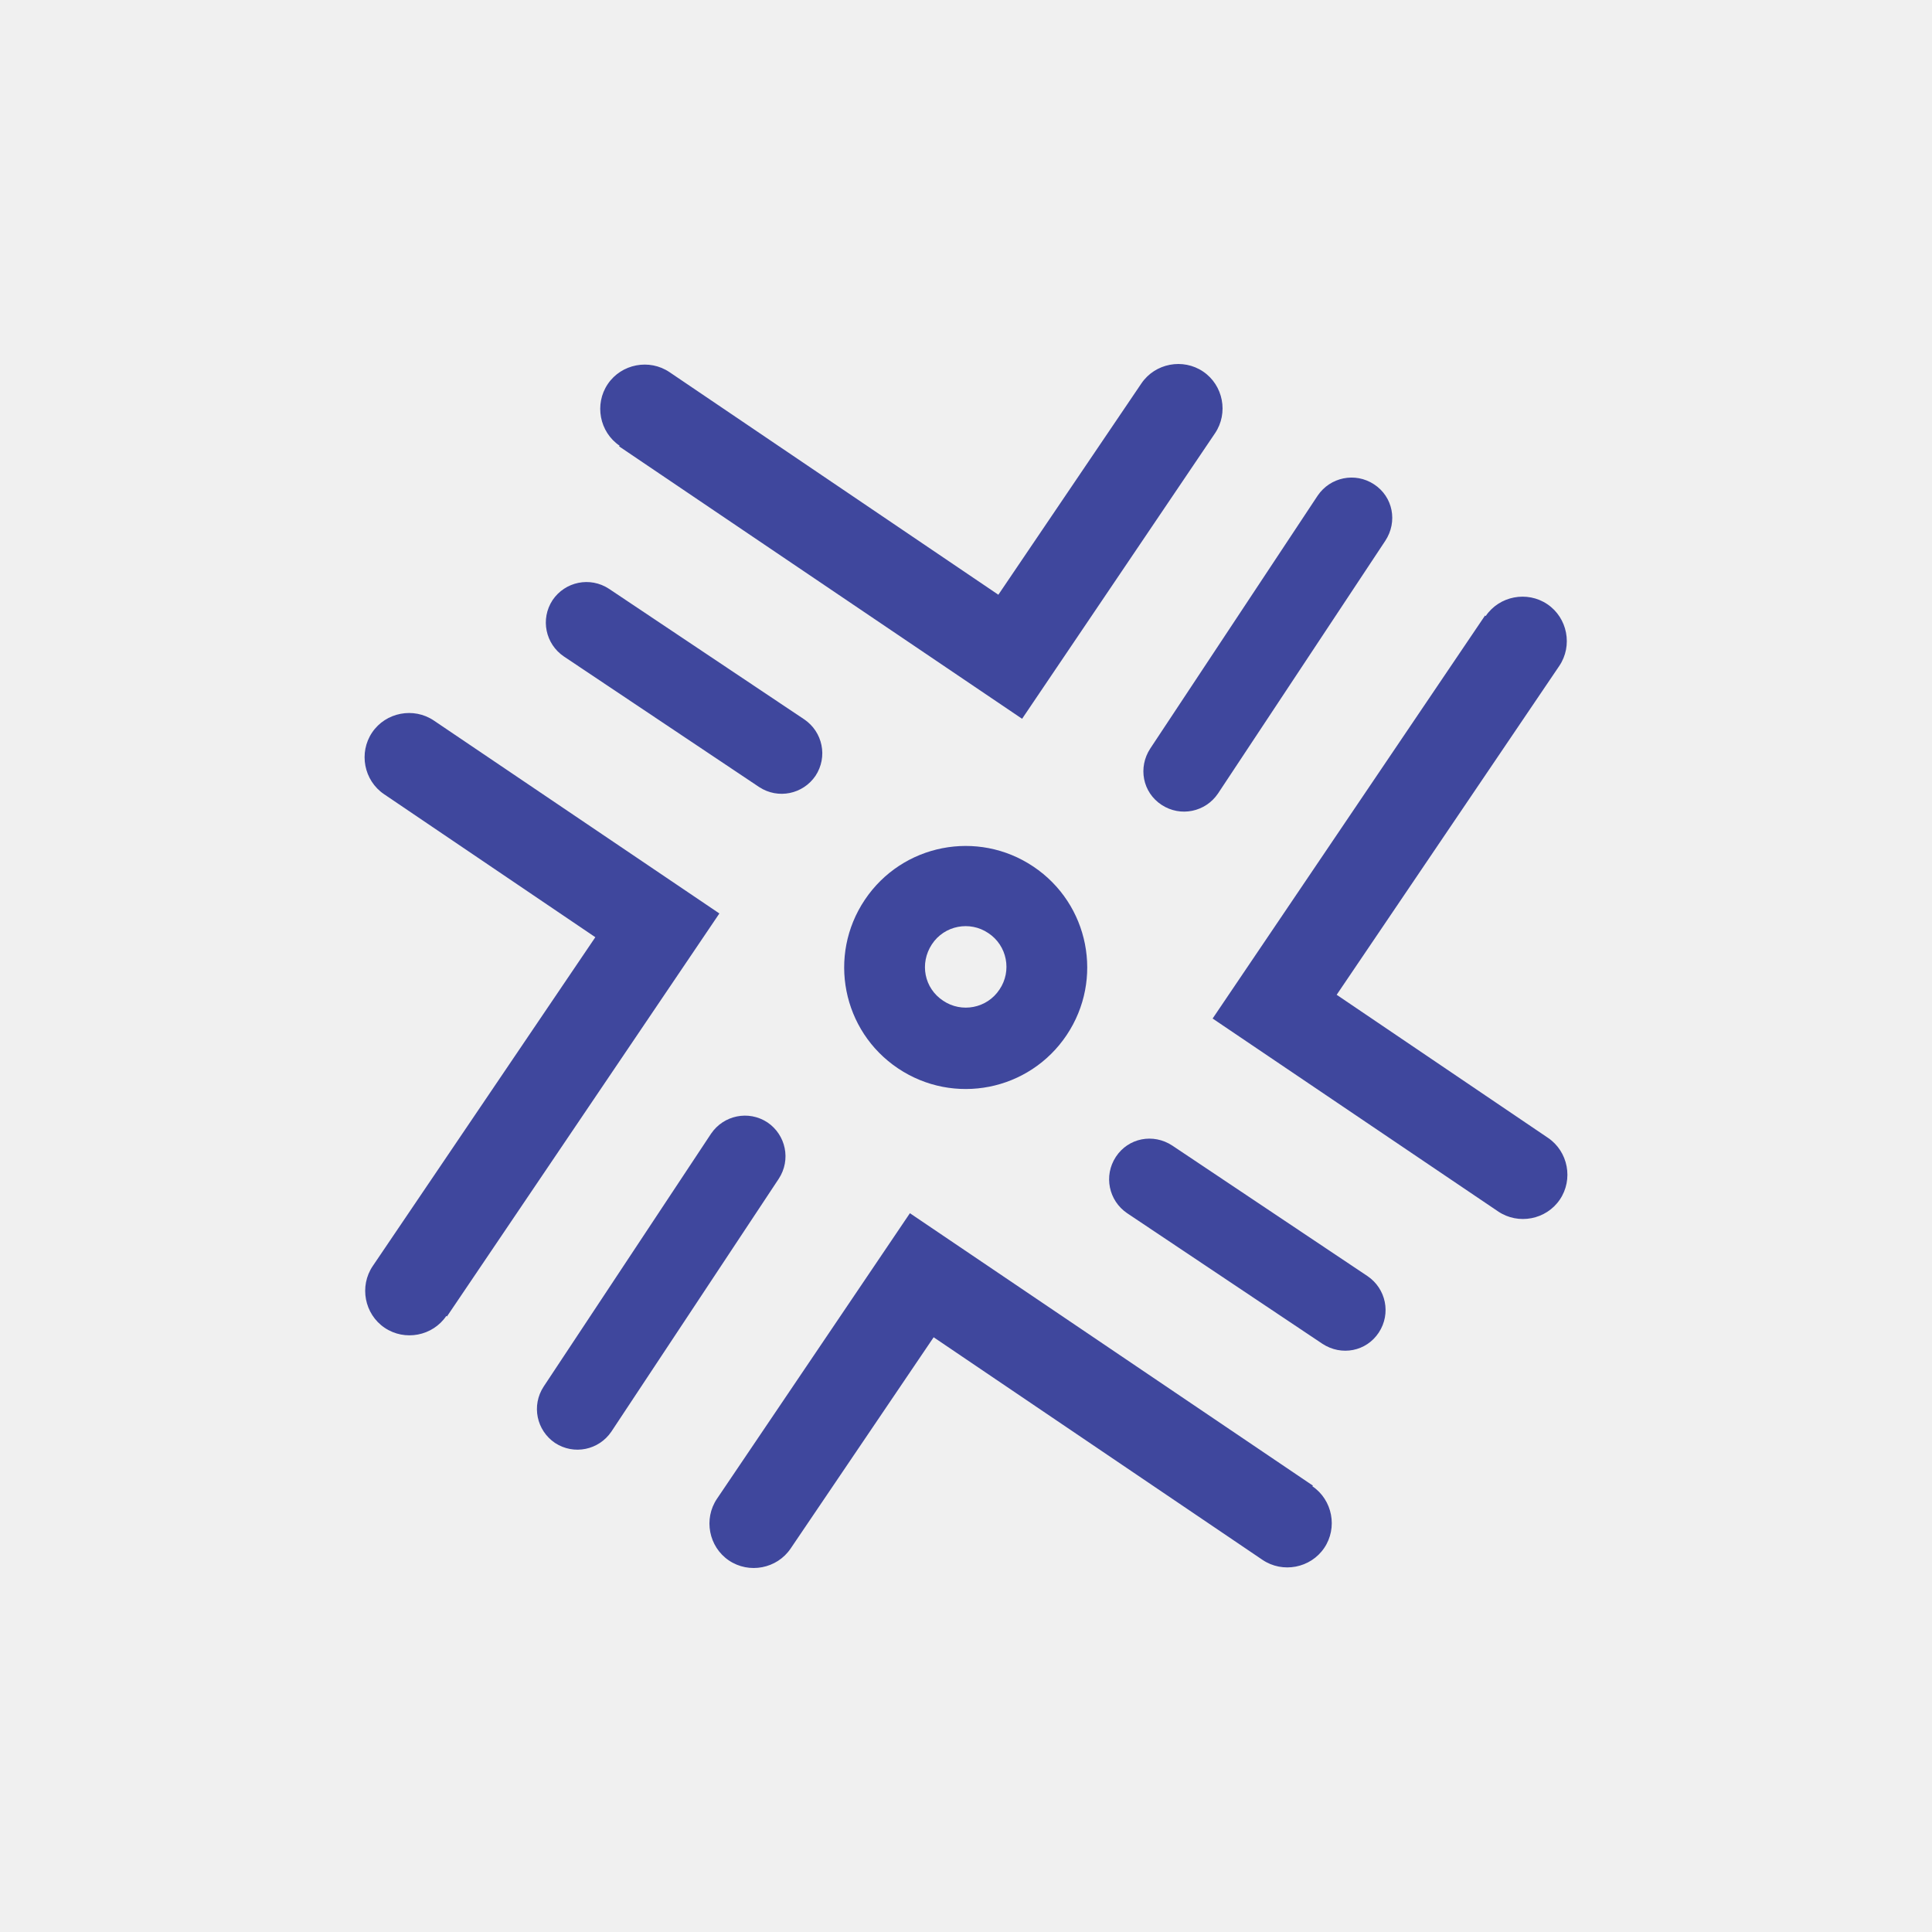
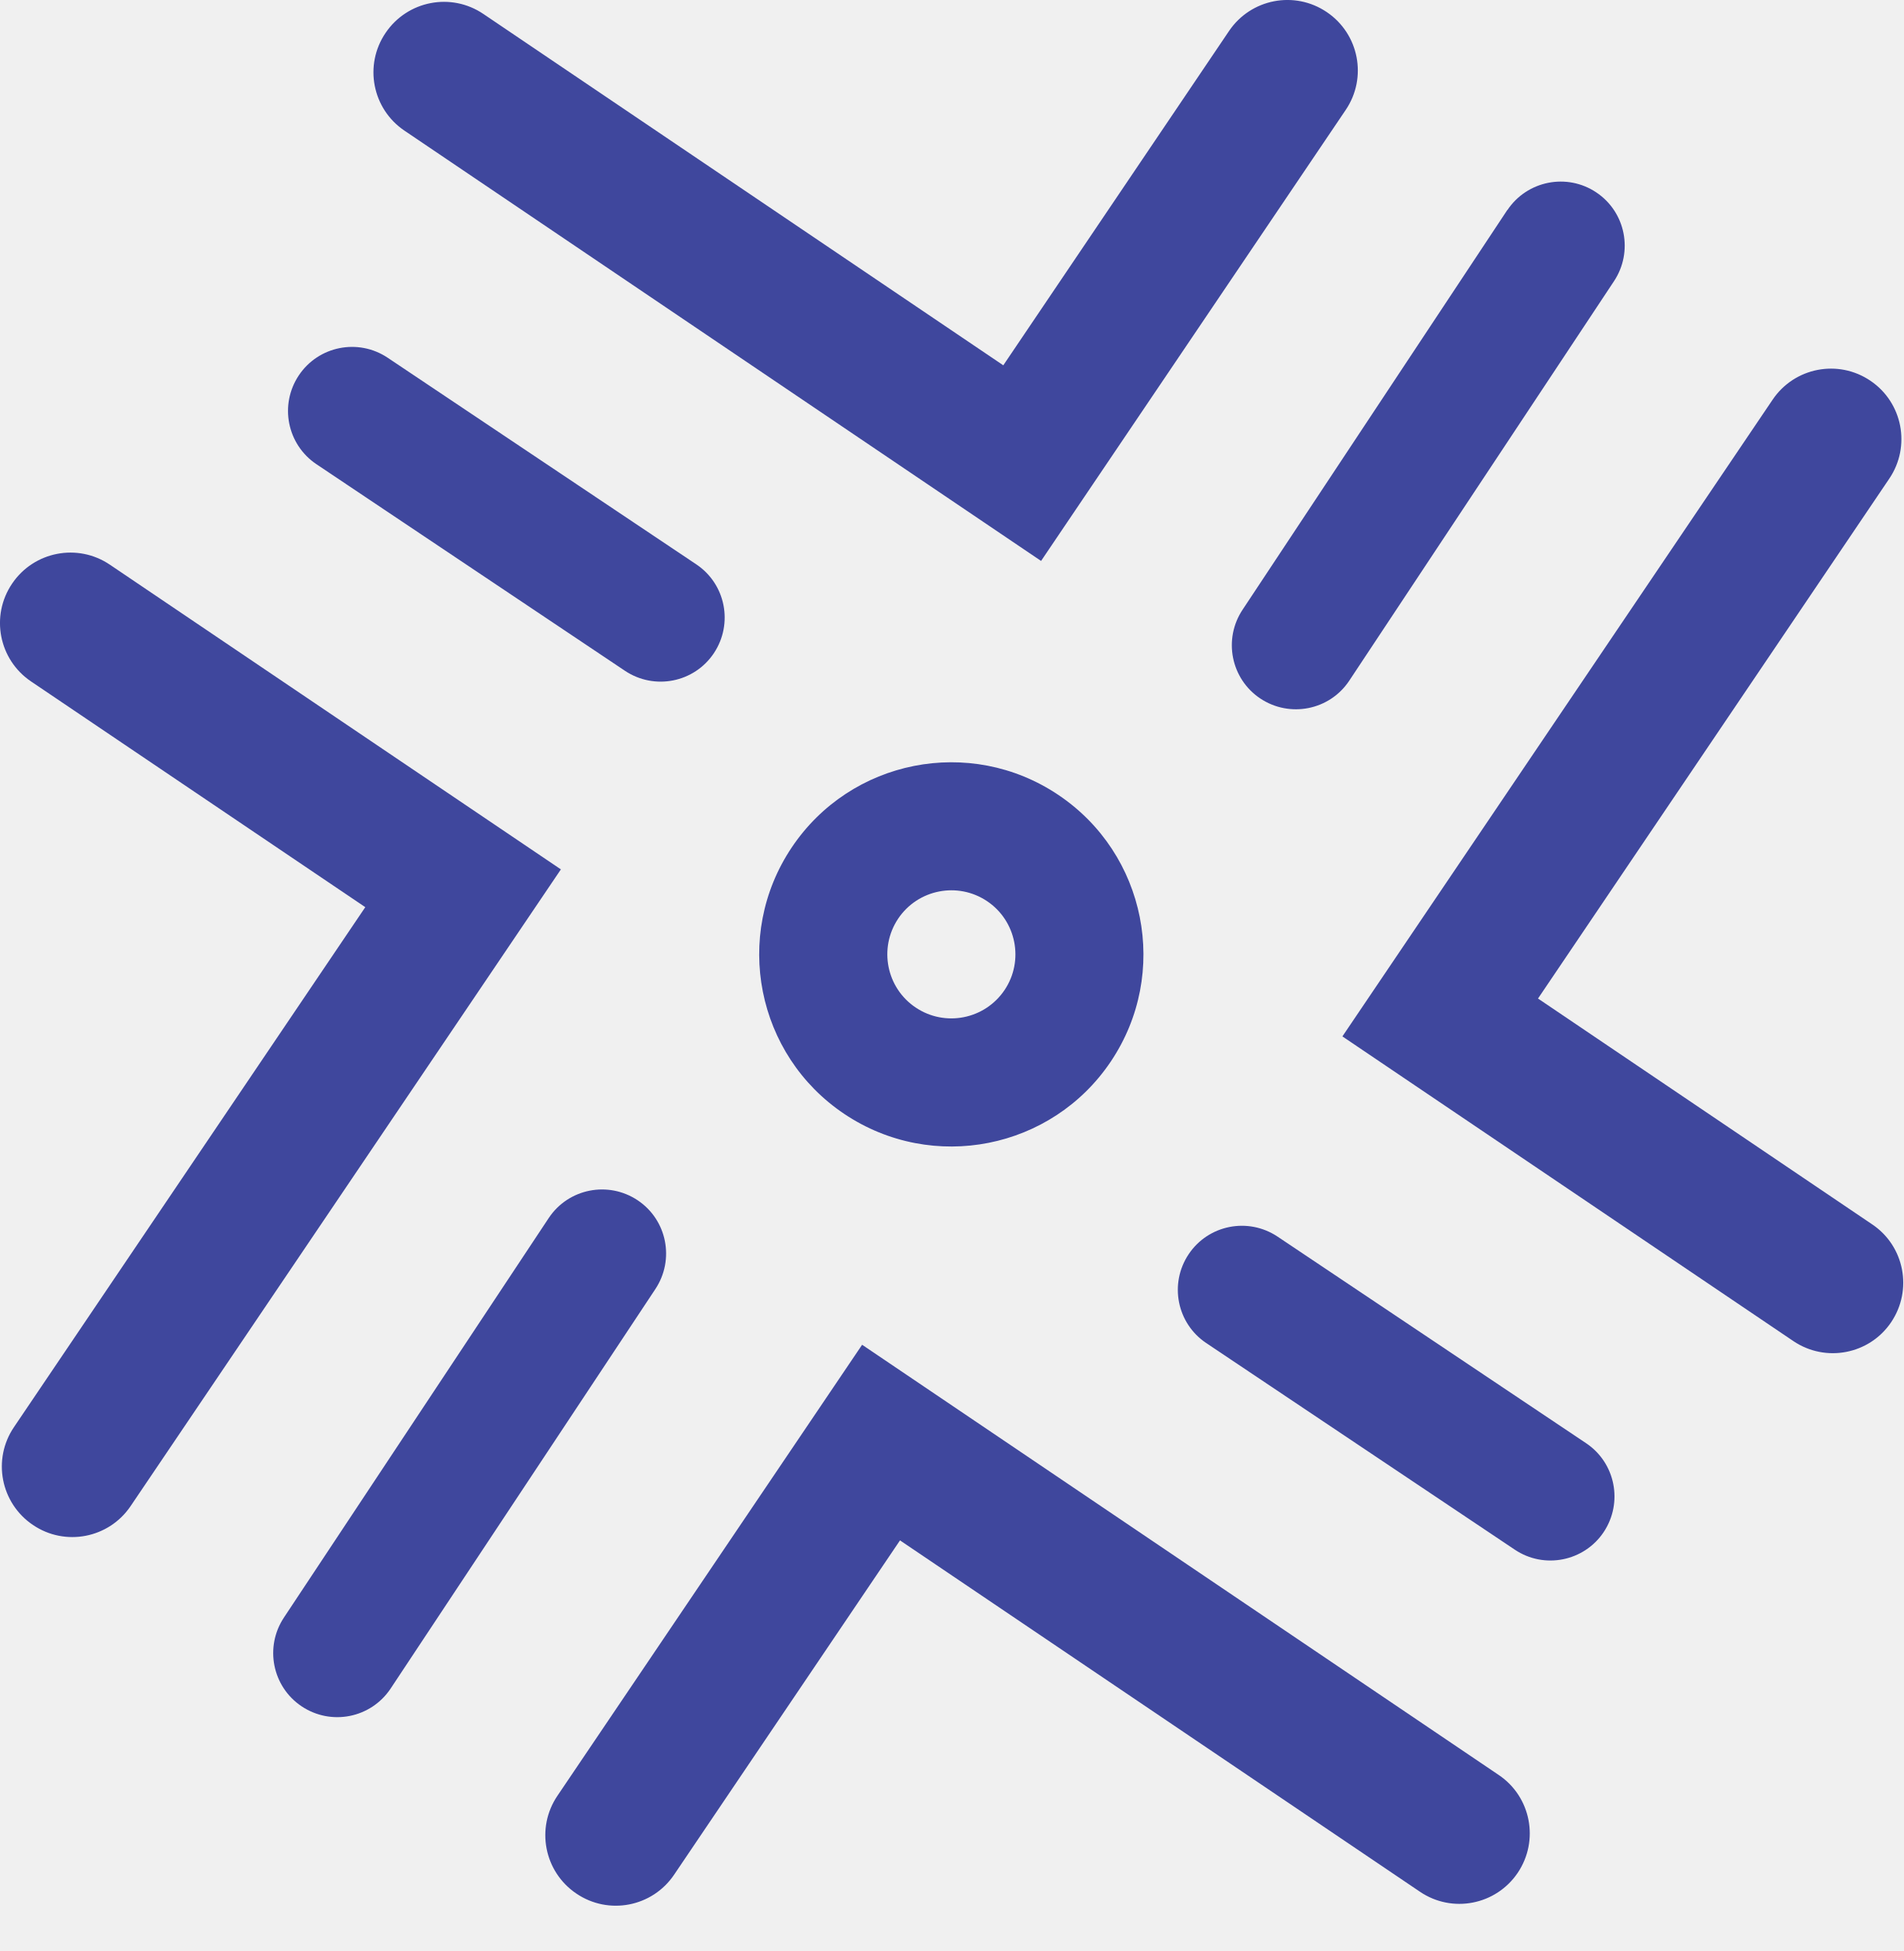
- <svg xmlns="http://www.w3.org/2000/svg" version="1.1" viewBox="0 0 325.5 325.5">
+ <svg xmlns="http://www.w3.org/2000/svg" width="40" height="41" viewBox="0 0 40 41" fill="none">
+   <g clip-path="url(#clip0_40000499_40068)">
+     <path d="M11.535 25.593C11.948 24.976 12.783 24.811 13.402 25.224C14.02 25.637 14.185 26.472 13.772 27.092L8.207 35.489C7.793 36.106 6.959 36.272 6.339 35.858C5.722 35.445 5.556 34.61 5.969 33.99L11.535 25.593Z" fill="#3F479D" />
+     <path d="M31.682 4.413C32.095 3.796 32.933 3.63 33.55 4.044C34.167 4.457 34.332 5.292 33.919 5.912L28.354 14.309C27.941 14.926 27.106 15.091 26.486 14.678C25.869 14.265 25.703 13.43 26.117 12.81L31.679 4.413H31.682Z" fill="#3F479D" />
+     <path d="M6.65 9.755C6.033 9.341 5.867 8.507 6.281 7.887C6.694 7.27 7.529 7.104 8.148 7.518L14.634 11.86C15.251 12.273 15.416 13.107 15.003 13.727C14.59 14.345 13.755 14.51 13.135 14.097L6.65 9.755Z" fill="#3F479D" />
+     <path d="M25.351 28.224C24.734 27.811 24.568 26.976 24.982 26.357C25.395 25.739 26.23 25.574 26.85 25.987L33.335 30.329C33.952 30.742 34.117 31.577 33.704 32.197C33.291 32.814 32.453 32.98 31.836 32.566L25.351 28.224Z" fill="#3F479D" />
+     <path d="M21.113 20.805C21.527 20.188 21.361 19.35 20.744 18.937C20.127 18.524 19.29 18.689 18.876 19.306C18.463 19.924 18.628 20.761 19.246 21.174L17.747 23.411C15.896 22.172 15.397 19.665 16.639 17.81C17.879 15.959 20.386 15.46 22.24 16.703C24.092 17.943 24.59 20.45 23.348 22.304C22.108 24.155 19.601 24.651 17.747 23.411L19.246 21.174C19.863 21.587 20.698 21.422 21.113 20.805Z" fill="#3F479D" />
+     <path d="M31.5 37.302C32.178 37.76 32.354 38.68 31.897 39.358C31.439 40.035 30.519 40.214 29.842 39.754L18.915 32.371L14.168 39.396C13.711 40.074 12.791 40.253 12.113 39.793C11.435 39.335 11.256 38.415 11.716 37.737L18.119 28.26L31.497 37.3L31.5 37.302Z" fill="#3F479D" />
+     <path d="M2.746 31.649C2.289 32.327 1.368 32.506 0.691 32.046C0.013 31.588 -0.166 30.668 0.294 29.99L7.677 19.064L0.652 14.32C-0.026 13.862 -0.205 12.942 0.255 12.264C0.713 11.587 1.633 11.408 2.311 11.868L11.788 18.27L2.746 31.649Z" fill="#3F479D" />
+     <path d="M8.501 2.746C7.823 2.289 7.644 1.368 8.104 0.691C8.562 0.013 9.482 -0.166 10.16 0.294L21.086 7.677L25.83 0.652C26.288 -0.026 27.208 -0.205 27.886 0.255C28.563 0.713 28.742 1.633 28.282 2.311L21.88 11.788L8.501 2.746Z" fill="#3F479D" />
+     <path d="M37.255 8.399C37.713 7.721 38.633 7.542 39.311 8.002C39.988 8.46 40.165 9.38 39.707 10.058L32.324 20.984L39.349 25.731C40.027 26.188 40.203 27.108 39.746 27.786C39.289 28.464 38.368 28.64 37.691 28.183L28.213 21.78L37.253 8.402L37.255 8.399Z" fill="#3F479D" />
+   </g>
  <defs>
-     <style>
-       .cls-1 {
-         fill: none;
-       }
- 
-       .cls-2 {
-         fill: #3f479d;
-       }
-     </style>
+     <clipPath id="clip0_40000499_40068">
+       <rect width="40" height="40.048" fill="white" />
+     </clipPath>
  </defs>
-   <g>
-     <g id="Layer_1">
-       <g id="Logos">
-         <g>
-           <path class="cls-2" d="M119.8,191c2.1-3.1,6.3-4,9.5-1.9,3.1,2.1,4,6.3,1.9,9.5l-28.2,42.6c-2.1,3.1-6.3,4-9.5,1.9-3.1-2.1-4-6.3-1.9-9.5l28.2-42.6h0Z" />
-           <path class="cls-2" d="M222,83.5c2.1-3.1,6.3-4,9.5-1.9s4,6.3,1.9,9.5l-28.2,42.6c-2.1,3.1-6.3,4-9.5,1.9s-4-6.3-1.9-9.5c0,0,28.2-42.6,28.2-42.6Z" />
-           <path class="cls-2" d="M95,110.6c-3.1-2.1-4-6.3-1.9-9.5,2.1-3.1,6.3-4,9.5-1.9l32.9,22c3.1,2.1,4,6.3,1.9,9.5-2.1,3.1-6.3,4-9.5,1.9l-32.9-22h0Z" />
-           <path class="cls-2" d="M189.9,204.4c-3.1-2.1-4-6.3-1.9-9.5s6.3-4,9.5-1.9l32.9,22c3.1,2.1,4,6.3,1.9,9.5s-6.3,4-9.5,1.9l-32.9-22h0Z" />
-           <path class="cls-2" d="M168.4,166.7c2.1-3.1,1.3-7.4-1.9-9.5-3.1-2.1-7.4-1.3-9.5,1.9s-1.3,7.4,1.9,9.5l-7.6,11.4c-9.4-6.3-11.9-19-5.6-28.4,6.3-9.4,19-11.9,28.4-5.6,9.4,6.3,11.9,19,5.6,28.4-6.3,9.4-19,11.9-28.4,5.6l7.6-11.4c3.1,2.1,7.4,1.3,9.5-1.9Z" />
-           <path class="cls-2" d="M221.1,250.4c3.4,2.3,4.3,7,2,10.4-2.3,3.4-7,4.3-10.4,2l-55.4-37.5-24.1,35.6c-2.3,3.4-7,4.3-10.4,2s-4.3-7-2-10.4l32.5-48.1,67.9,45.9Z" />
-           <path class="cls-2" d="M75.2,221.7c-2.3,3.4-7,4.3-10.4,2-3.4-2.3-4.3-7-2-10.4l37.5-55.4-35.6-24.1c-3.4-2.3-4.3-7-2-10.4,2.3-3.4,7-4.3,10.4-2l48.1,32.5-45.9,67.9h0Z" />
-           <path class="cls-2" d="M104.4,75.1c-3.4-2.3-4.3-7-2-10.4,2.3-3.4,7-4.3,10.4-2l55.4,37.5,24.1-35.6c2.3-3.4,7-4.3,10.4-2,3.4,2.3,4.3,7,2,10.4l-32.5,48.1s-67.9-45.9-67.9-45.9Z" />
-           <path class="cls-2" d="M250.3,103.8c2.3-3.4,7-4.3,10.4-2,3.4,2.3,4.3,7,2,10.4l-37.5,55.4,35.6,24.1c3.4,2.3,4.3,7,2,10.4s-7,4.3-10.4,2l-48.1-32.5s45.9-67.9,45.9-67.9Z" />
-         </g>
-       </g>
-       <g id="Margen_de_seguridad">
-         <g>
-           <rect class="cls-1" y="-.1" width="61.3" height="61.3" />
-           <rect class="cls-1" y="264.4" width="61.3" height="61.3" />
-           <rect class="cls-1" x="264.2" y="-.1" width="61.3" height="61.3" />
-           <rect class="cls-1" x="264.2" y="264.4" width="61.3" height="61.3" />
-         </g>
-       </g>
-     </g>
-   </g>
</svg>
